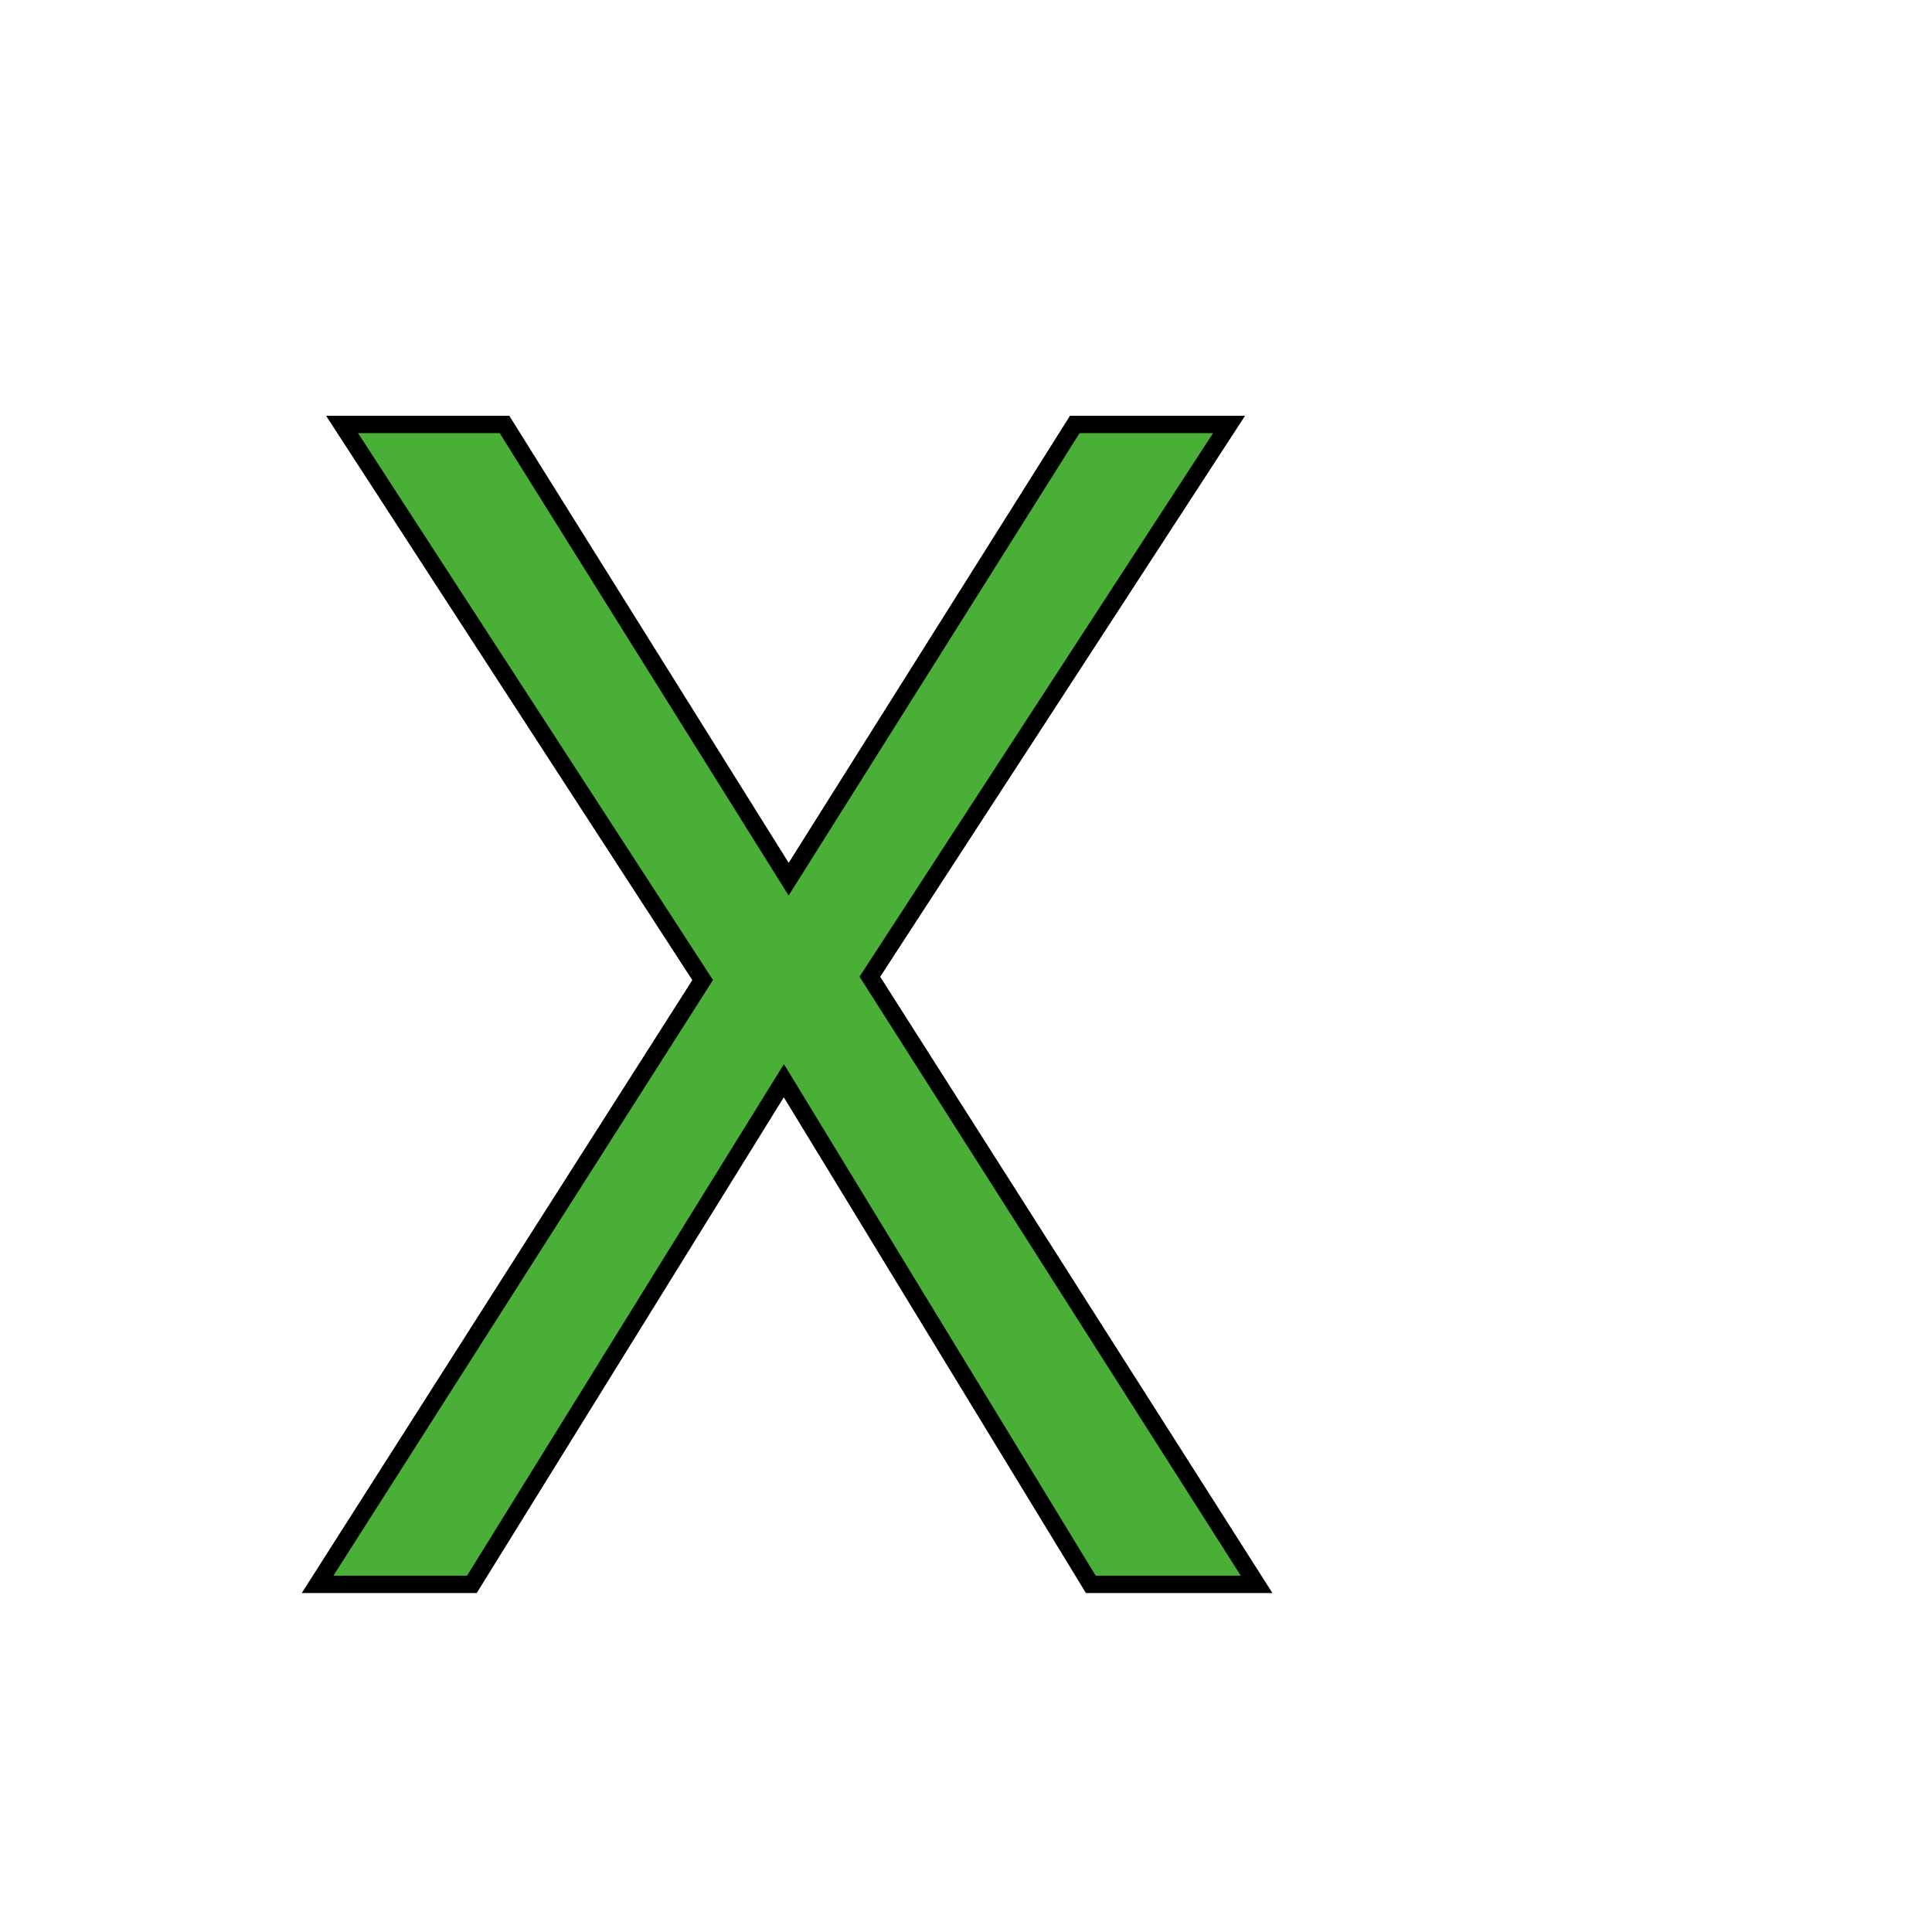
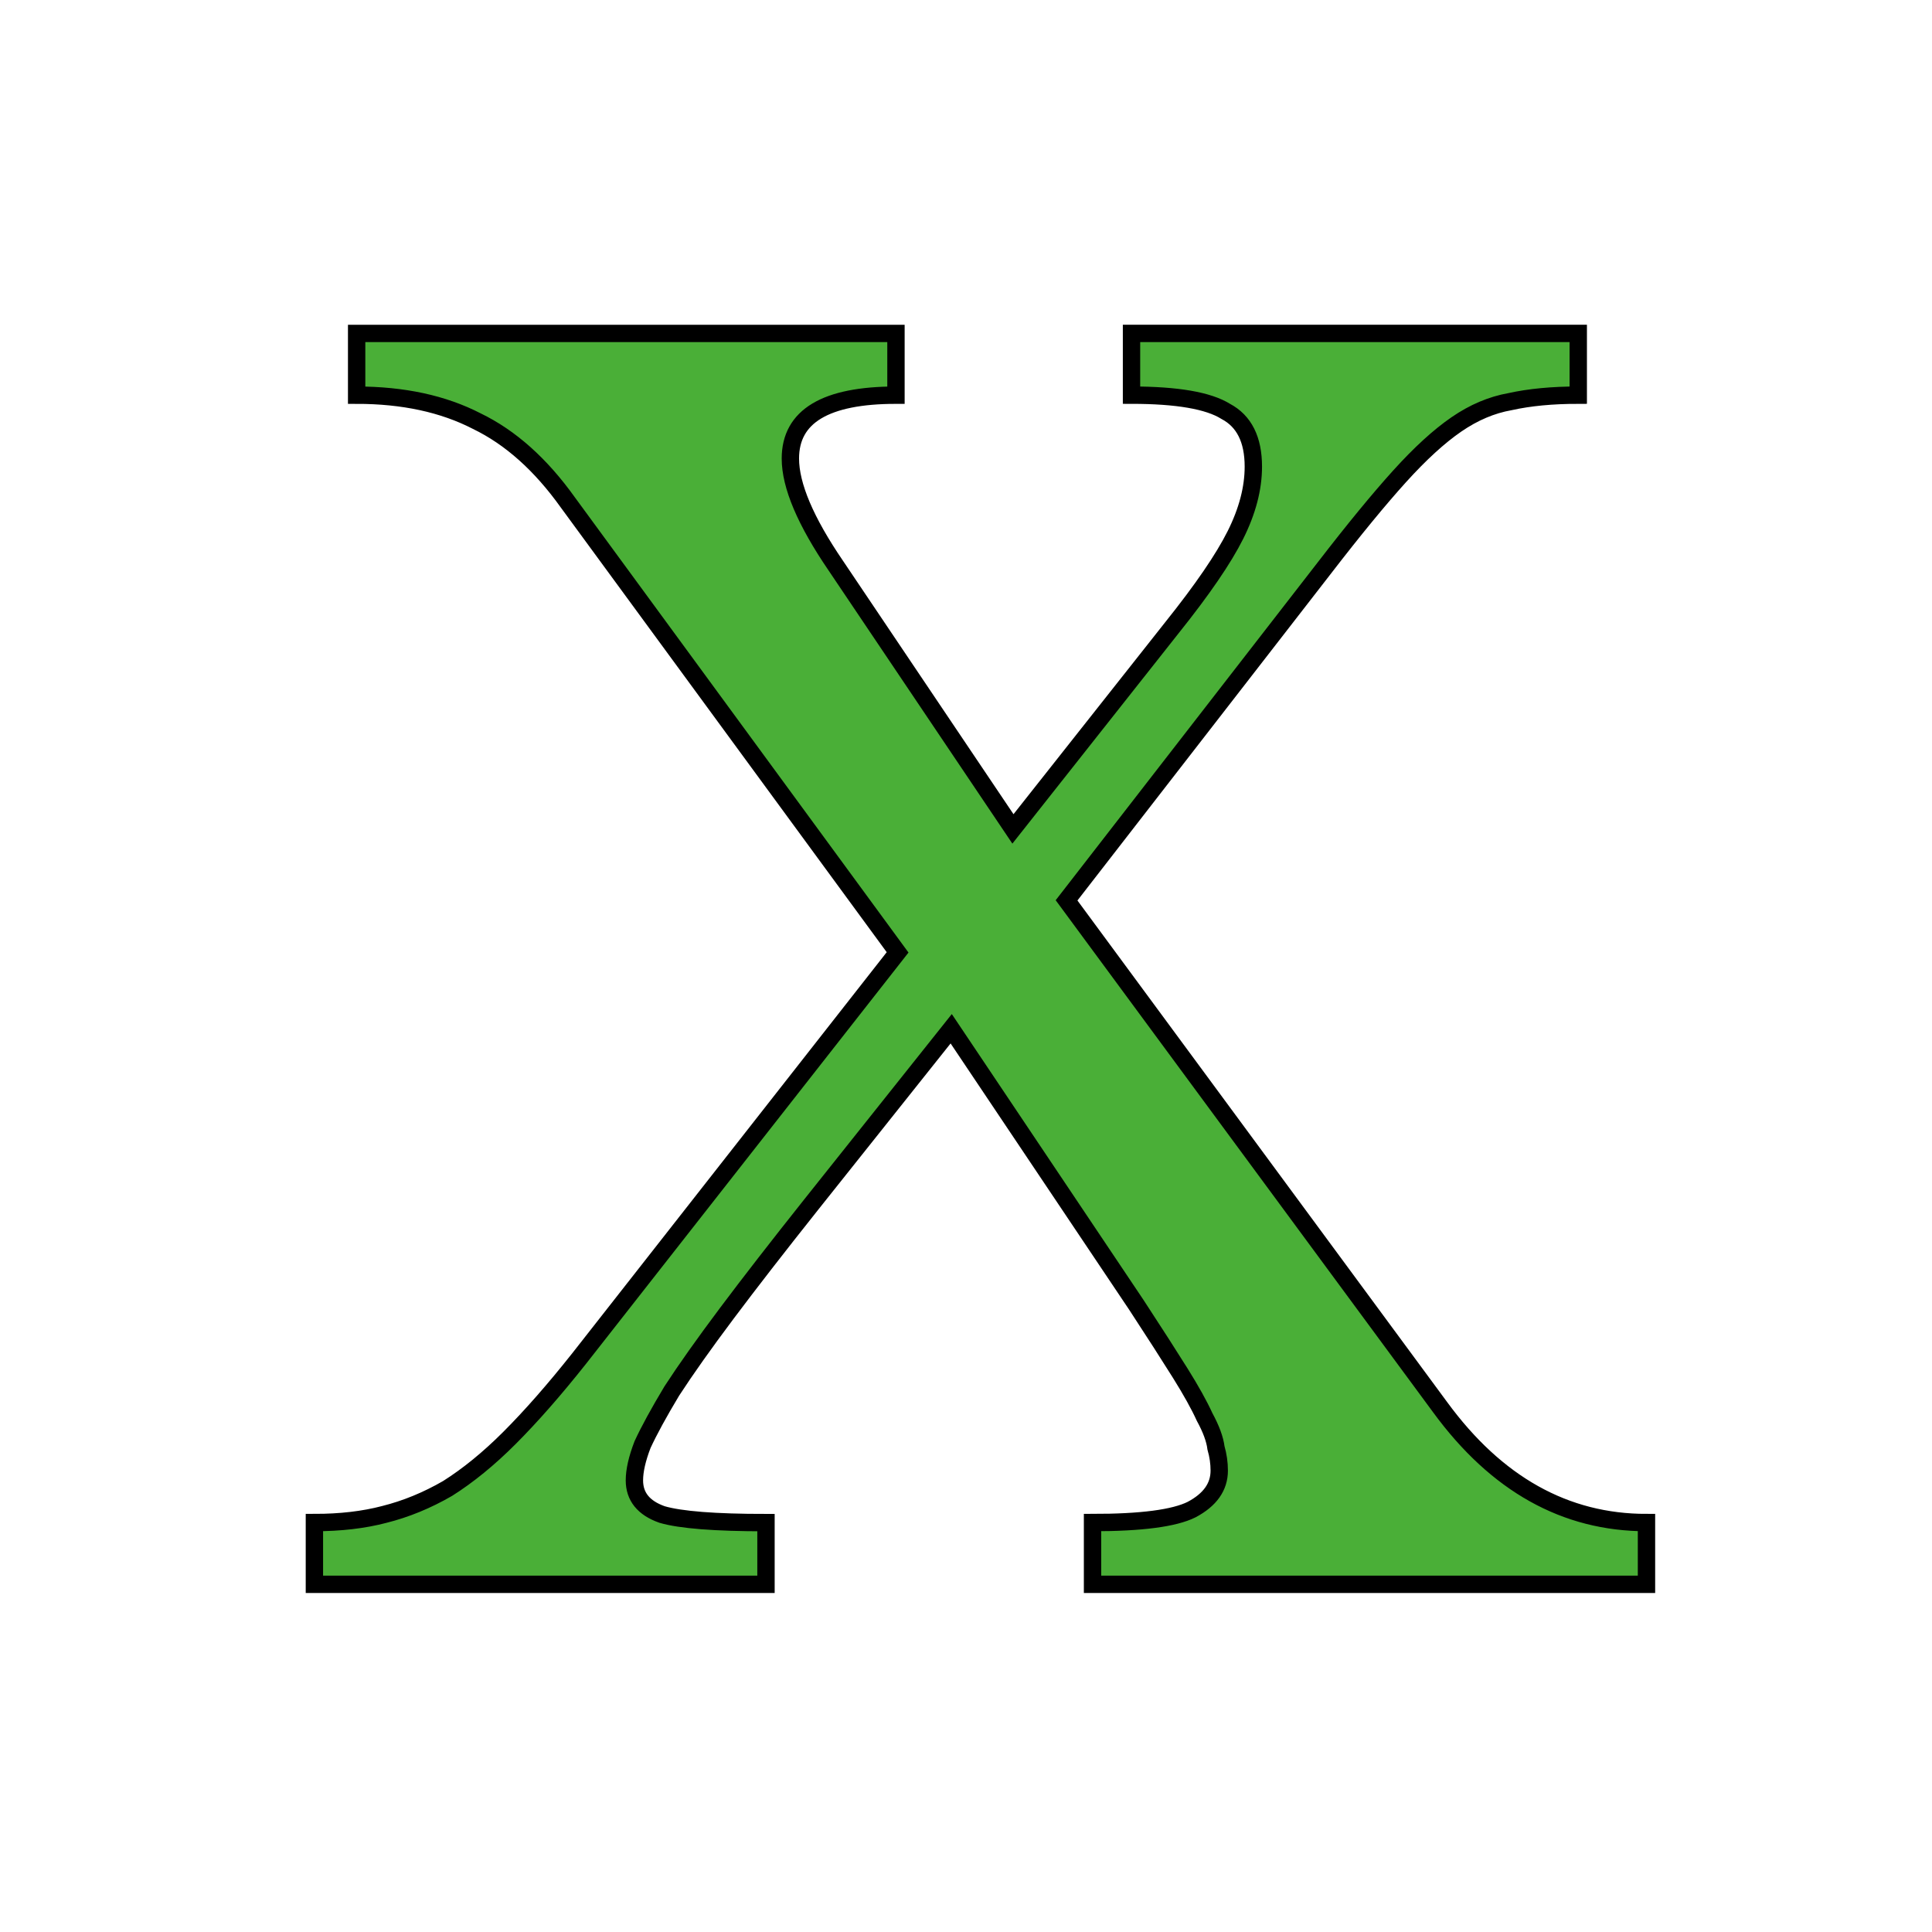
<svg xmlns="http://www.w3.org/2000/svg" xmlns:xlink="http://www.w3.org/1999/xlink" width="107.407mm" height="107.407mm" viewBox="0 0 107.407 107.407" version="1.1" id="svg5">
  <defs id="defs2">
    <linearGradient id="linearGradient3777">
      <stop style="stop-color:#4aaf37;stop-opacity:1;" offset="0" id="stop3773" />
      <stop style="stop-color:#4aaf37;stop-opacity:0;" offset="1" id="stop3775" />
    </linearGradient>
    <linearGradient id="linearGradient3730">
      <stop style="stop-color:#4aaf37;stop-opacity:1;" offset="0" id="stop3728" />
    </linearGradient>
    <filter style="color-interpolation-filters:sRGB" id="filter3719" x="-0" y="-0" width="1.001" height="1.001">
      <feGaussianBlur stdDeviation="0.011" id="feGaussianBlur3721" />
    </filter>
    <radialGradient xlink:href="#linearGradient3777" id="radialGradient3779" cx="102.782" cy="58.757" fx="102.782" fy="58.757" r="53.704" gradientUnits="userSpaceOnUse" />
  </defs>
  <g id="layer1" transform="translate(-49.07798,-5.052891)">
    <circle style="mix-blend-mode:hue;fill:url(#radialGradient3779);fill-opacity:1;fill-rule:nonzero;stroke-width:0.265;stroke-dasharray:none;filter:url(#filter3719)" id="path1728" cx="102.782" cy="58.757" r="53.677" />
-     <text xml:space="preserve" style="font-size:3.175px;fill:#4aaf37;fill-opacity:1;stroke:#000000;stroke-width:0.965;stroke-dasharray:none;stroke-opacity:1" x="66.376" y="93.13" id="text113">
-       <tspan id="tspan111" style="font-style:normal;font-variant:normal;font-weight:normal;font-stretch:normal;font-size:90.311px;font-family:'Libre Baskerville';-inkscape-font-specification:'Libre Baskerville, Normal';font-variant-ligatures:normal;font-variant-caps:normal;font-variant-numeric:normal;font-variant-east-asian:normal;fill:#4aaf37;fill-opacity:1;stroke:#000000;stroke-width:0.965;stroke-dasharray:none;stroke-opacity:1" x="66.376" y="93.13">X</tspan>
-     </text>
+     <path d="m 129.142,83.286 q 4.696,6.412 11.47,6.412 v 3.432 h -30.796 v -3.432 q 4.064,0 5.509,-0.722 1.535,-0.813 1.535,-2.167 0,-0.632 -0.181,-1.264 -0.09,-0.722 -0.632,-1.716 -0.452,-0.993 -1.355,-2.438 -0.903,-1.445 -2.438,-3.793 l -10.295,-15.353 -7.767,9.754 q -2.8,3.522 -4.696,6.051 -1.897,2.529 -3.071,4.335 -1.084,1.806 -1.626,2.98 -0.452,1.174 -0.452,1.987 0,1.355 1.535,1.897 1.535,0.452 5.78,0.452 V 93.13 H 66.557 v -3.432 q 2.167,0 3.883,-0.452 1.806,-0.452 3.522,-1.445 1.716,-1.084 3.432,-2.8 1.806,-1.806 3.883,-4.425 L 98.979,57.999 80.645,32.983 Q 78.388,29.822 75.588,28.467 72.788,27.022 68.905,27.022 v -3.432 h 29.983 v 3.432 q -5.87,0 -5.87,3.522 0,2.258 2.529,5.961 l 9.844,14.63 8.85,-11.199 q 2.529,-3.161 3.522,-5.148 0.993,-1.987 0.993,-3.793 0,-2.258 -1.535,-3.071 -1.445,-0.903 -5.238,-0.903 v -3.432 h 24.836 v 3.432 q -2.167,0 -3.793,0.361 -1.535,0.271 -2.98,1.264 -1.445,0.993 -3.161,2.89 -1.716,1.897 -4.154,5.057 l -14.359,18.514 z" style="font-size:90.311px;font-family:'Libre Baskerville';-inkscape-font-specification:'Libre Baskerville, Normal';fill:#4aaf37;stroke:#000000;stroke-width:0.965" id="path694" />
  </g>
</svg>
